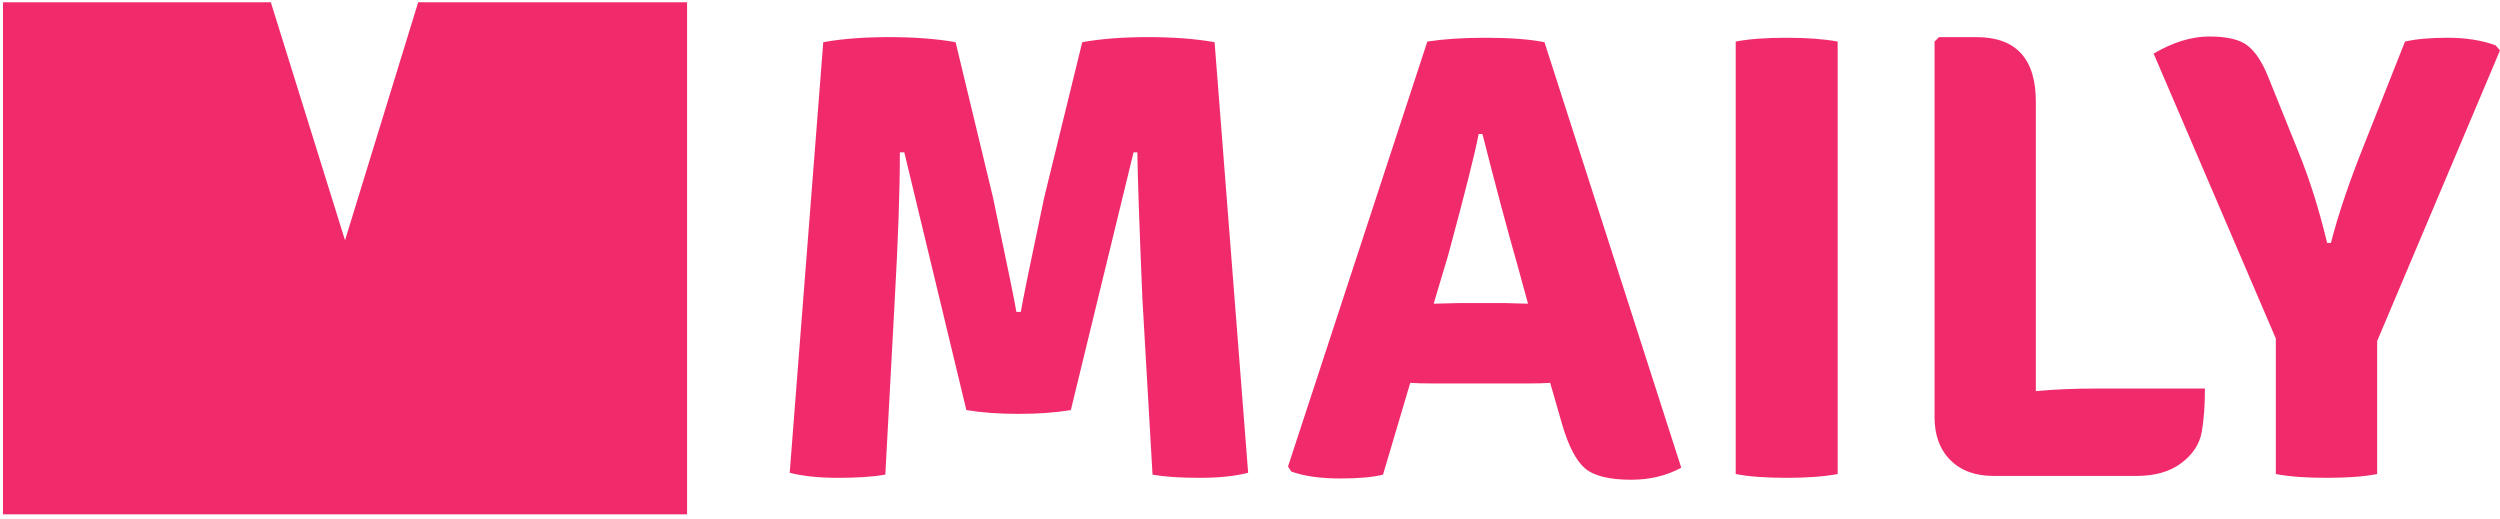
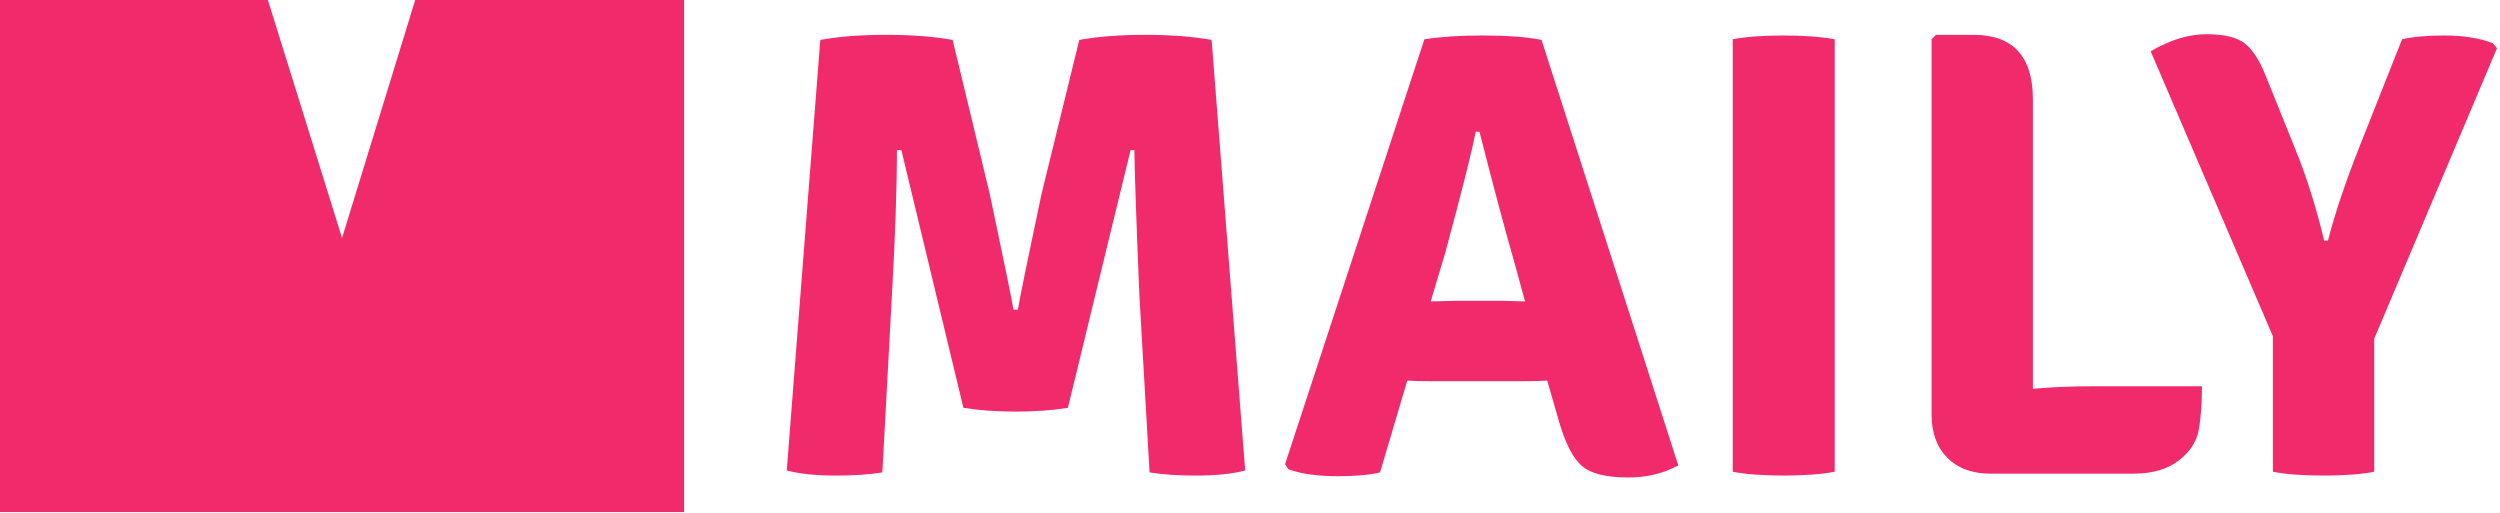
- <svg xmlns="http://www.w3.org/2000/svg" width="400" height="83" viewBox="0 0 400 83" fill="none">
-   <path d="M66.907 0.365H109.932V82.295H0.473V0.365H43.334L55.203 38.445L66.907 0.365Z" fill="#F12B6B" />
-   <path d="M126.351 75.643L131.721 6.75C134.693 6.209 138.205 5.939 142.258 5.939C146.31 5.939 149.856 6.209 152.896 6.75L158.873 31.572C161.237 42.784 162.487 48.896 162.622 49.909H163.331C163.601 48.221 164.851 42.108 167.079 31.572L173.158 6.75C176.13 6.209 179.642 5.939 183.695 5.939C187.747 5.939 191.293 6.209 194.333 6.75L199.703 75.643C197.609 76.183 195.025 76.454 191.952 76.454C188.879 76.454 186.363 76.285 184.404 75.947L182.783 47.782C182.31 36.57 182.04 28.769 181.973 24.378H181.365L171.335 65.613C168.903 66.018 166.117 66.221 162.976 66.221C159.836 66.221 157.049 66.018 154.618 65.613L144.689 24.378H143.98C143.98 30.39 143.71 38.191 143.169 47.782L141.65 75.947C139.691 76.285 137.175 76.454 134.102 76.454C131.029 76.454 128.445 76.183 126.351 75.643ZM229.691 61.358C227.868 61.358 226.517 61.324 225.639 61.257L221.282 75.947C219.661 76.352 217.399 76.555 214.494 76.555C211.252 76.555 208.618 76.183 206.592 75.441L206.085 74.63L228.374 6.648C231.009 6.243 234.082 6.041 237.594 6.041C241.579 6.041 244.753 6.277 247.117 6.75L269.001 74.833C266.637 76.116 263.969 76.758 260.997 76.758C257.485 76.758 255.02 76.15 253.601 74.934C252.183 73.718 250.967 71.388 249.954 67.943L248.029 61.257C247.151 61.324 245.834 61.358 244.078 61.358H229.691ZM229.387 48.592L233.44 48.491H240.836C241.174 48.491 241.765 48.508 242.609 48.542C243.453 48.575 244.078 48.592 244.483 48.592L242.761 42.311C241.14 36.637 239.282 29.68 237.189 21.44H236.581C236.04 24.345 234.419 30.795 231.718 40.791L229.387 48.592ZM277.714 75.846V6.648C279.808 6.243 282.51 6.041 285.819 6.041C289.129 6.041 291.864 6.243 294.026 6.648V75.846C291.864 76.251 289.129 76.454 285.819 76.454C282.51 76.454 279.808 76.251 277.714 75.846ZM335.26 62.168H352.788C352.788 64.87 352.619 67.183 352.281 69.108C351.943 71.033 350.863 72.688 349.039 74.073C347.215 75.457 344.818 76.15 341.846 76.15H318.949C316.045 76.15 313.748 75.305 312.06 73.617C310.371 71.928 309.527 69.632 309.527 66.728V6.648L310.236 5.939H316.213C322.562 5.939 325.737 9.384 325.737 16.273V62.574C328.709 62.303 331.883 62.168 335.26 62.168ZM378.015 23.77L384.803 6.648C386.559 6.243 388.822 6.041 391.591 6.041C394.563 6.041 397.129 6.446 399.291 7.256L400 8.067L380.345 54.57V75.846C378.251 76.251 375.55 76.454 372.24 76.454C368.93 76.454 366.229 76.251 364.135 75.846V54.165L344.581 8.573C347.688 6.75 350.66 5.838 353.497 5.838C356.334 5.838 358.377 6.328 359.626 7.307C360.876 8.286 361.974 9.958 362.919 12.322L367.782 24.378C369.538 28.701 371.058 33.53 372.341 38.866H372.949C374.03 34.611 375.718 29.579 378.015 23.77Z" fill="#F12B6B" />
+ <svg xmlns="http://www.w3.org/2000/svg" width="400" height="82" viewBox="0 0 400 82" fill="none">
+   <path d="M66.434 0H109.459V81.93H0V0H42.861L54.73 38.08L66.434 0Z" fill="#F12B6B" />
+   <path d="M125.878 75.278L131.248 6.385C134.22 5.845 137.732 5.574 141.785 5.574C145.837 5.574 149.383 5.845 152.423 6.385L158.4 31.207C160.764 42.419 162.014 48.532 162.149 49.545H162.858C163.128 47.856 164.378 41.743 166.606 31.207L172.685 6.385C175.657 5.845 179.169 5.574 183.222 5.574C187.274 5.574 190.82 5.845 193.86 6.385L199.23 75.278C197.136 75.819 194.552 76.089 191.479 76.089C188.406 76.089 185.89 75.92 183.931 75.582L182.31 47.417C181.837 36.205 181.567 28.404 181.5 24.014H180.892L170.862 65.248C168.43 65.654 165.644 65.856 162.503 65.856C159.363 65.856 156.576 65.654 154.145 65.248L144.216 24.014H143.507C143.507 30.025 143.237 37.826 142.696 47.417L141.177 75.582C139.218 75.92 136.702 76.089 133.629 76.089C130.556 76.089 127.972 75.819 125.878 75.278ZM229.218 60.993C227.395 60.993 226.044 60.959 225.166 60.892L220.809 75.582C219.188 75.988 216.926 76.19 214.021 76.19C210.779 76.19 208.145 75.819 206.119 75.076L205.612 74.265L227.901 6.284C230.536 5.878 233.609 5.676 237.121 5.676C241.106 5.676 244.28 5.912 246.644 6.385L268.528 74.468C266.164 75.751 263.496 76.393 260.524 76.393C257.012 76.393 254.547 75.785 253.128 74.569C251.71 73.353 250.494 71.023 249.481 67.579L247.556 60.892C246.678 60.959 245.361 60.993 243.605 60.993H229.218ZM228.914 48.228L232.967 48.126H240.363C240.701 48.126 241.292 48.143 242.136 48.177C242.98 48.211 243.605 48.228 244.01 48.228L242.288 41.946C240.667 36.273 238.809 29.316 236.716 21.076H236.108C235.567 23.98 233.946 30.43 231.245 40.426L228.914 48.228ZM277.241 75.481V6.284C279.335 5.878 282.037 5.676 285.346 5.676C288.656 5.676 291.391 5.878 293.553 6.284V75.481C291.391 75.886 288.656 76.089 285.346 76.089C282.037 76.089 279.335 75.886 277.241 75.481ZM334.787 61.804H352.315C352.315 64.505 352.146 66.819 351.808 68.744C351.47 70.669 350.39 72.323 348.566 73.708C346.742 75.093 344.345 75.785 341.373 75.785H318.476C315.572 75.785 313.275 74.941 311.587 73.252C309.898 71.564 309.054 69.267 309.054 66.363V6.284L309.763 5.574H315.74C322.089 5.574 325.264 9.019 325.264 15.909V62.209C328.236 61.939 331.41 61.804 334.787 61.804ZM377.542 23.406L384.33 6.284C386.086 5.878 388.349 5.676 391.118 5.676C394.09 5.676 396.656 6.081 398.818 6.892L399.527 7.702L379.872 54.205V75.481C377.778 75.886 375.077 76.089 371.767 76.089C368.457 76.089 365.756 75.886 363.662 75.481V53.8L344.108 8.209C347.215 6.385 350.187 5.473 353.024 5.473C355.861 5.473 357.904 5.963 359.153 6.942C360.403 7.922 361.501 9.593 362.446 11.957L367.309 24.014C369.065 28.336 370.585 33.166 371.868 38.502H372.476C373.557 34.246 375.245 29.214 377.542 23.406Z" fill="#F12B6B" />
</svg>
